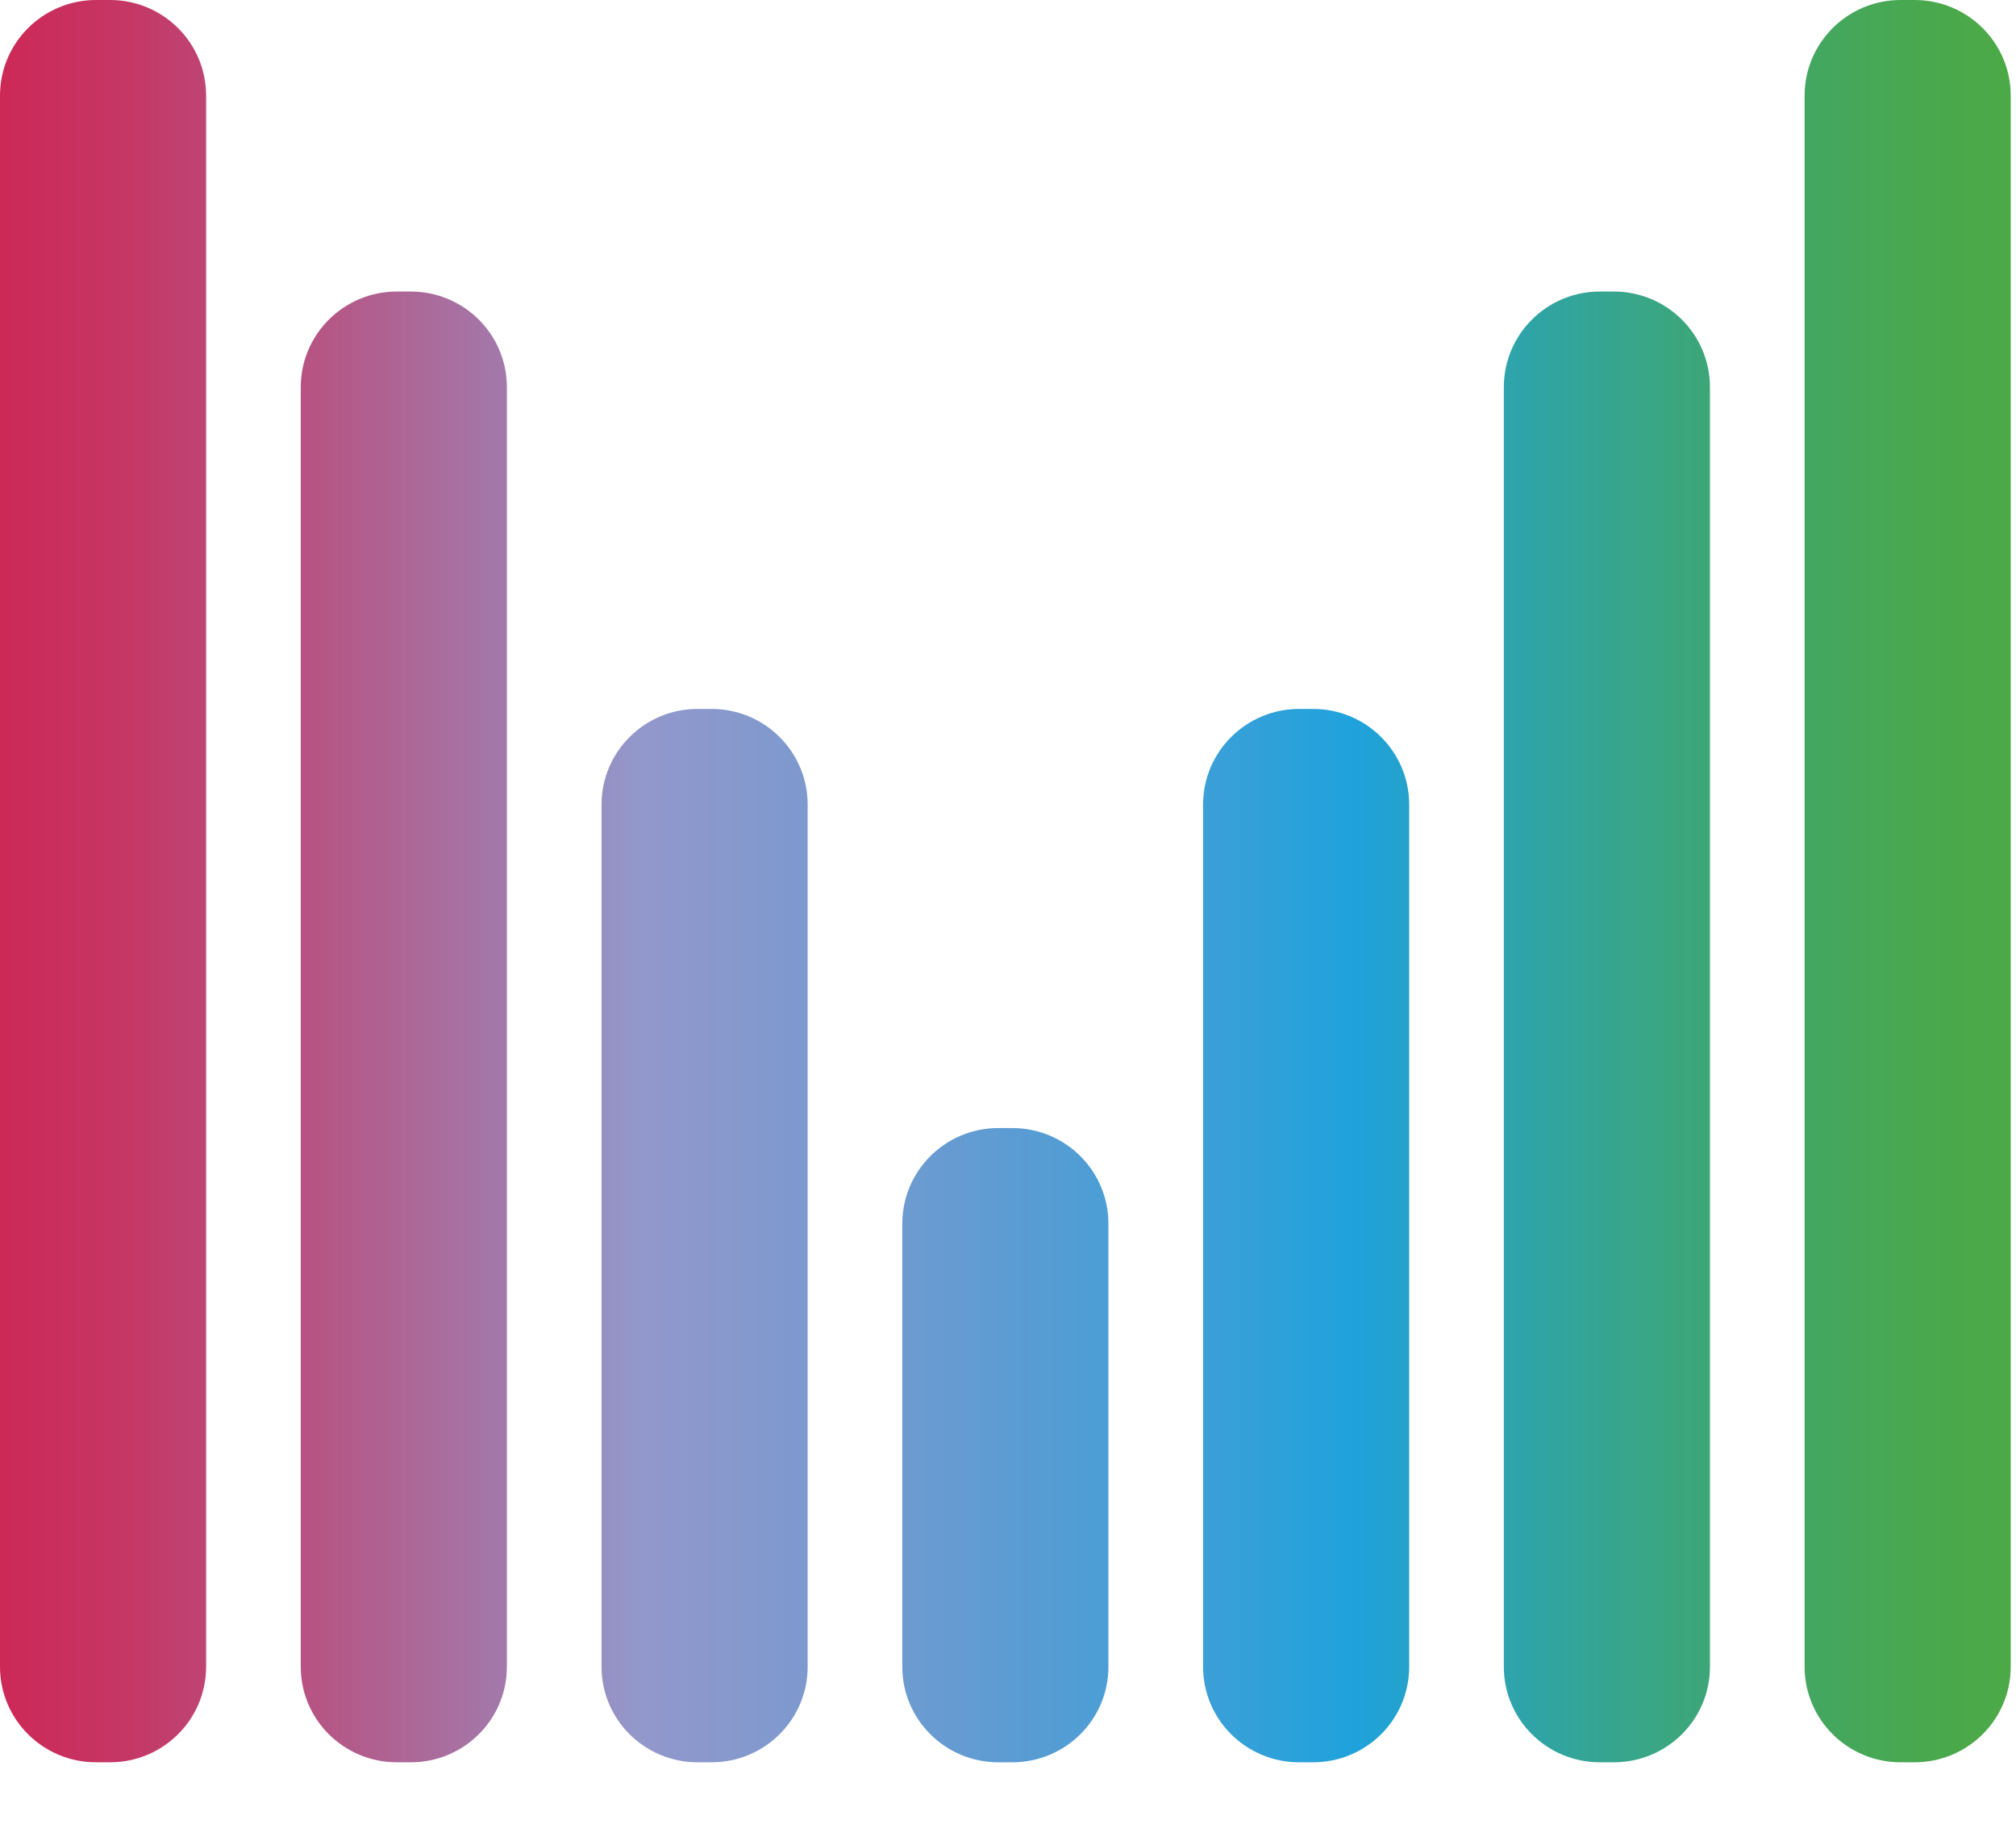
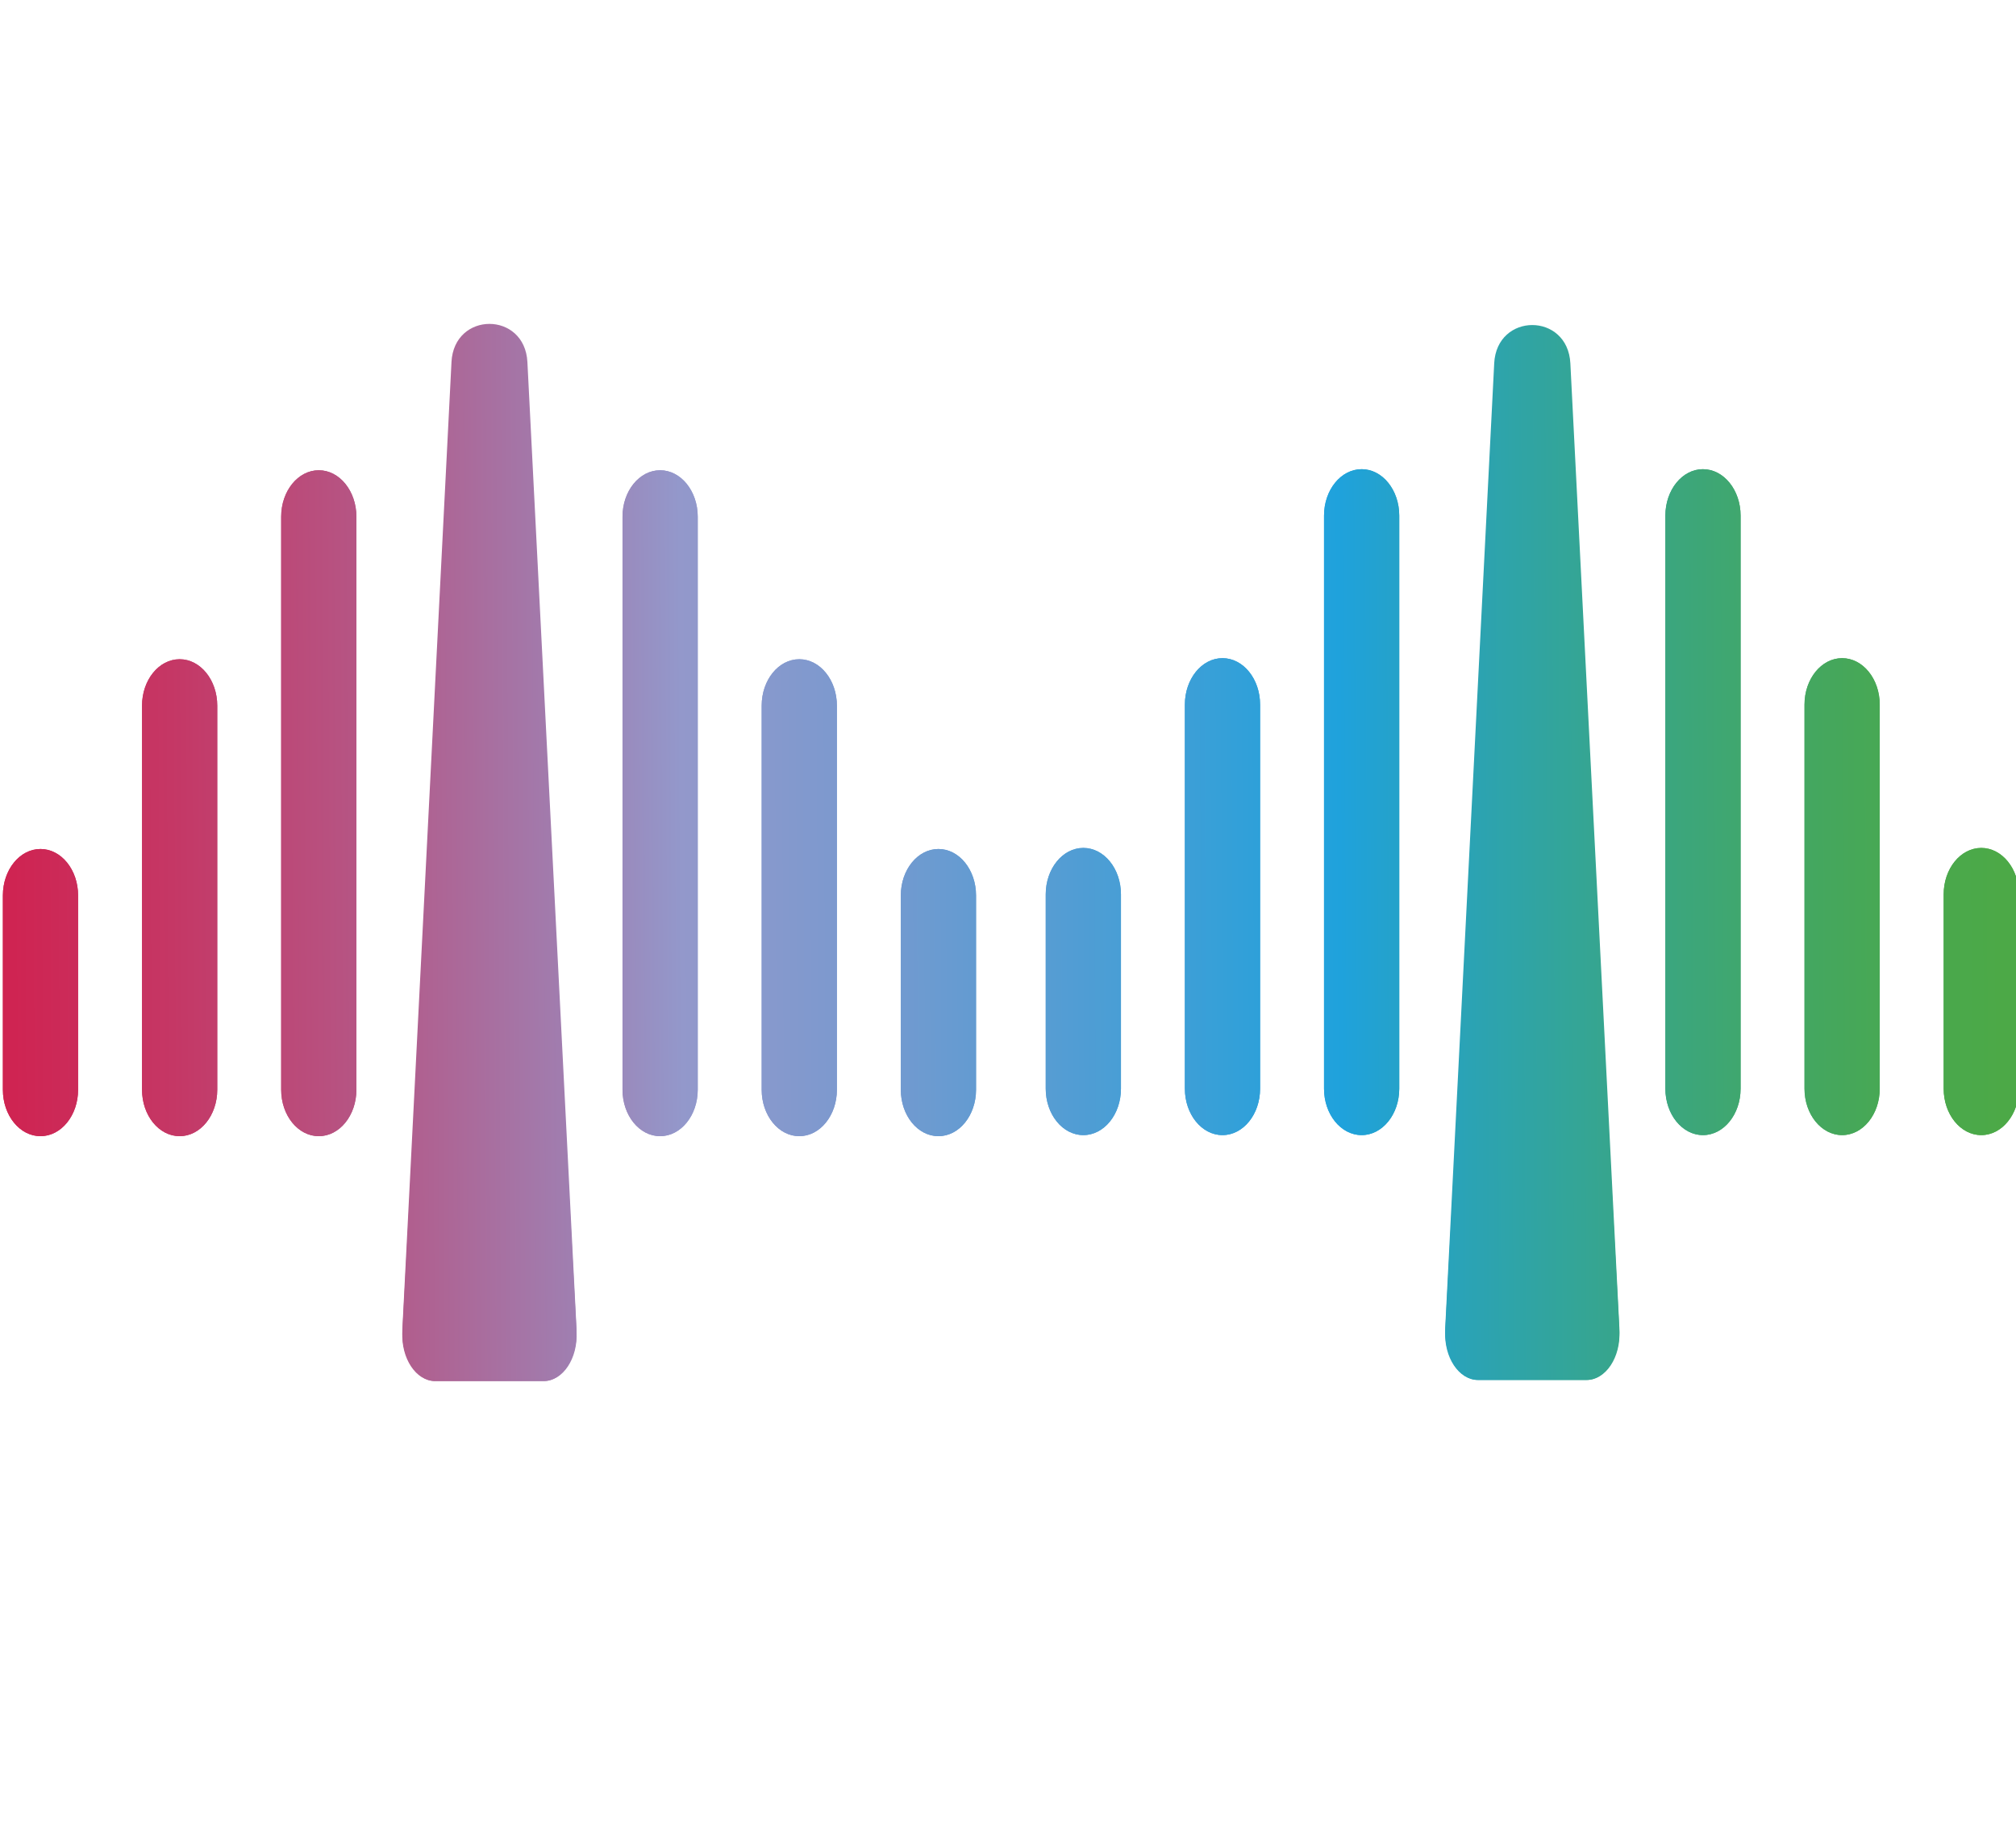
- <svg xmlns="http://www.w3.org/2000/svg" width="21" height="19" viewBox="0 0 21 19" fill="none">
-   <path d="M7.412 7.385H7.266C6.714 7.385 6.266 7.831 6.266 8.381V17.363C6.266 17.913 6.714 18.358 7.266 18.358H7.412C7.965 18.358 8.413 17.913 8.413 17.363V8.381C8.413 7.831 7.965 7.385 7.412 7.385Z" fill="url(#paint0_linear_22_34227)" />
-   <path d="M4.279 3.037H4.134C3.581 3.037 3.133 3.483 3.133 4.033V17.363C3.133 17.913 3.581 18.358 4.134 18.358H4.279C4.832 18.358 5.28 17.913 5.28 17.363V4.033C5.28 3.483 4.832 3.037 4.279 3.037Z" fill="url(#paint1_linear_22_34227)" />
-   <path d="M1.146 0H1C0.448 0 0 0.446 0 0.996V17.363C0 17.913 0.448 18.358 1 18.358H1.146C1.699 18.358 2.147 17.913 2.147 17.363V0.996C2.147 0.446 1.699 0 1.146 0Z" fill="url(#paint2_linear_22_34227)" />
-   <path d="M13.678 7.385H13.533C12.98 7.385 12.532 7.831 12.532 8.381V17.363C12.532 17.913 12.98 18.358 13.533 18.358H13.678C14.231 18.358 14.679 17.913 14.679 17.363V8.381C14.679 7.831 14.231 7.385 13.678 7.385Z" fill="url(#paint3_linear_22_34227)" />
-   <path d="M16.811 3.037H16.665C16.113 3.037 15.665 3.483 15.665 4.033V17.363C15.665 17.913 16.113 18.358 16.665 18.358H16.811C17.364 18.358 17.812 17.913 17.812 17.363V4.033C17.812 3.483 17.364 3.037 16.811 3.037Z" fill="url(#paint4_linear_22_34227)" />
-   <path d="M19.944 0H19.798C19.246 0 18.798 0.446 18.798 0.996V17.363C18.798 17.913 19.246 18.358 19.798 18.358H19.944C20.497 18.358 20.945 17.913 20.945 17.363V0.996C20.945 0.446 20.497 0 19.944 0Z" fill="url(#paint5_linear_22_34227)" />
-   <path d="M10.545 11.751H10.399C9.847 11.751 9.399 12.197 9.399 12.747V17.363C9.399 17.913 9.847 18.358 10.399 18.358H10.545C11.098 18.358 11.546 17.913 11.546 17.363V12.747C11.546 12.197 11.098 11.751 10.545 11.751Z" fill="url(#paint6_linear_22_34227)" />
+ <svg xmlns="http://www.w3.org/2000/svg" xmlns:xlink="http://www.w3.org/1999/xlink" width="21" height="19" viewBox="0 0 21 19" fill="none">
  <defs>
-     <linearGradient id="paint0_linear_22_34227" x1="-1.422" y1="12.871" x2="22.513" y2="12.871" gradientUnits="userSpaceOnUse">
-       <stop stop-color="#D31E4B" />
-       <stop offset="0.047" stop-color="#CF2452" />
-       <stop offset="0.116" stop-color="#C53765" />
-       <stop offset="0.199" stop-color="#B55685" />
-       <stop offset="0.291" stop-color="#9F80B2" />
-       <stop offset="0.337" stop-color="#9398CB" />
-       <stop offset="0.406" stop-color="#7E99CE" />
-       <stop offset="0.548" stop-color="#489ED5" />
-       <stop offset="0.65" stop-color="#1FA2DC" />
-       <stop offset="0.711" stop-color="#2BA3B4" />
-       <stop offset="0.792" stop-color="#39A685" />
-       <stop offset="0.864" stop-color="#43A763" />
-       <stop offset="0.922" stop-color="#49A84E" />
-       <stop offset="0.962" stop-color="#4CA947" />
+     <linearGradient id="linear-gradient" x1="72.34" y1="44.57" x2="217.469" y2="43.819" gradientUnits="userSpaceOnUse">
+       <stop offset="0" stop-color="#d31e4b" />
+       <stop offset="0.05" stop-color="#cf2452" />
+       <stop offset="0.123" stop-color="#c53765" />
+       <stop offset="0.211" stop-color="#b55685" />
+       <stop offset="0.309" stop-color="#9f80b2" />
+       <stop offset="0.357" stop-color="#9398cb" />
+       <stop offset="0.424" stop-color="#7e99ce" />
+       <stop offset="0.56" stop-color="#489ed5" />
+       <stop offset="0.659" stop-color="#1fa2dc" />
+       <stop offset="0.718" stop-color="#2ba3b4" />
+       <stop offset="0.796" stop-color="#39a685" />
+       <stop offset="0.866" stop-color="#43a763" />
+       <stop offset="0.924" stop-color="#49a84e" />
+       <stop offset="0.962" stop-color="#4ca947" />
    </linearGradient>
-     <linearGradient id="paint1_linear_22_34227" x1="-1.482" y1="10.698" x2="22.537" y2="10.698" gradientUnits="userSpaceOnUse">
-       <stop stop-color="#D31E4B" />
-       <stop offset="0.048" stop-color="#CF2452" />
-       <stop offset="0.118" stop-color="#C53765" />
-       <stop offset="0.202" stop-color="#B55685" />
-       <stop offset="0.295" stop-color="#9F80B2" />
-       <stop offset="0.342" stop-color="#9398CB" />
-       <stop offset="0.41" stop-color="#7E99CE" />
-       <stop offset="0.551" stop-color="#489ED5" />
-       <stop offset="0.653" stop-color="#1FA2DC" />
-       <stop offset="0.713" stop-color="#2BA3B4" />
-       <stop offset="0.793" stop-color="#39A685" />
-       <stop offset="0.864" stop-color="#43A763" />
-       <stop offset="0.923" stop-color="#49A84E" />
-       <stop offset="0.962" stop-color="#4CA947" />
-     </linearGradient>
-     <linearGradient id="paint2_linear_22_34227" x1="-1.511" y1="9.179" x2="22.506" y2="9.179" gradientUnits="userSpaceOnUse">
-       <stop stop-color="#D31E4B" />
-       <stop offset="0.047" stop-color="#CF2452" />
-       <stop offset="0.117" stop-color="#C53765" />
-       <stop offset="0.199" stop-color="#B55685" />
-       <stop offset="0.292" stop-color="#9F80B2" />
-       <stop offset="0.338" stop-color="#9398CB" />
-       <stop offset="0.408" stop-color="#7E99CE" />
-       <stop offset="0.552" stop-color="#489ED5" />
-       <stop offset="0.655" stop-color="#1FA2DC" />
-       <stop offset="0.715" stop-color="#2BA3B4" />
-       <stop offset="0.795" stop-color="#39A685" />
-       <stop offset="0.865" stop-color="#43A763" />
-       <stop offset="0.923" stop-color="#49A84E" />
-       <stop offset="0.962" stop-color="#4CA947" />
-     </linearGradient>
-     <linearGradient id="paint3_linear_22_34227" x1="-0.606" y1="12.871" x2="21.726" y2="12.871" gradientUnits="userSpaceOnUse">
-       <stop stop-color="#D31E4B" />
-       <stop offset="0.05" stop-color="#CF2452" />
-       <stop offset="0.123" stop-color="#C53765" />
-       <stop offset="0.211" stop-color="#B55685" />
-       <stop offset="0.309" stop-color="#9F80B2" />
-       <stop offset="0.357" stop-color="#9398CB" />
-       <stop offset="0.424" stop-color="#7E99CE" />
-       <stop offset="0.56" stop-color="#489ED5" />
-       <stop offset="0.659" stop-color="#1FA2DC" />
-       <stop offset="0.718" stop-color="#2BA3B4" />
-       <stop offset="0.796" stop-color="#39A685" />
-       <stop offset="0.866" stop-color="#43A763" />
-       <stop offset="0.924" stop-color="#49A84E" />
-       <stop offset="0.962" stop-color="#4CA947" />
-     </linearGradient>
-     <linearGradient id="paint4_linear_22_34227" x1="-0.606" y1="10.698" x2="21.726" y2="10.698" gradientUnits="userSpaceOnUse">
-       <stop stop-color="#D31E4B" />
-       <stop offset="0.05" stop-color="#CF2452" />
-       <stop offset="0.123" stop-color="#C53765" />
-       <stop offset="0.211" stop-color="#B55685" />
-       <stop offset="0.309" stop-color="#9F80B2" />
-       <stop offset="0.357" stop-color="#9398CB" />
-       <stop offset="0.424" stop-color="#7E99CE" />
-       <stop offset="0.56" stop-color="#489ED5" />
-       <stop offset="0.659" stop-color="#1FA2DC" />
-       <stop offset="0.718" stop-color="#2BA3B4" />
-       <stop offset="0.796" stop-color="#39A685" />
-       <stop offset="0.866" stop-color="#43A763" />
-       <stop offset="0.924" stop-color="#49A84E" />
-       <stop offset="0.962" stop-color="#4CA947" />
-     </linearGradient>
-     <linearGradient id="paint5_linear_22_34227" x1="-0.606" y1="9.179" x2="21.726" y2="9.179" gradientUnits="userSpaceOnUse">
-       <stop stop-color="#D31E4B" />
-       <stop offset="0.05" stop-color="#CF2452" />
-       <stop offset="0.123" stop-color="#C53765" />
-       <stop offset="0.211" stop-color="#B55685" />
-       <stop offset="0.309" stop-color="#9F80B2" />
-       <stop offset="0.357" stop-color="#9398CB" />
-       <stop offset="0.424" stop-color="#7E99CE" />
-       <stop offset="0.56" stop-color="#489ED5" />
-       <stop offset="0.659" stop-color="#1FA2DC" />
-       <stop offset="0.718" stop-color="#2BA3B4" />
-       <stop offset="0.796" stop-color="#39A685" />
-       <stop offset="0.866" stop-color="#43A763" />
-       <stop offset="0.924" stop-color="#49A84E" />
-       <stop offset="0.962" stop-color="#4CA947" />
-     </linearGradient>
-     <linearGradient id="paint6_linear_22_34227" x1="-1.368" y1="15.055" x2="22.55" y2="15.055" gradientUnits="userSpaceOnUse">
-       <stop stop-color="#D31E4B" />
-       <stop offset="0.047" stop-color="#CF2452" />
-       <stop offset="0.116" stop-color="#C53765" />
-       <stop offset="0.199" stop-color="#B55685" />
-       <stop offset="0.291" stop-color="#9F80B2" />
-       <stop offset="0.337" stop-color="#9398CB" />
-       <stop offset="0.406" stop-color="#7E99CE" />
-       <stop offset="0.548" stop-color="#489ED5" />
-       <stop offset="0.65" stop-color="#1FA2DC" />
-       <stop offset="0.711" stop-color="#2BA3B4" />
-       <stop offset="0.792" stop-color="#39A685" />
-       <stop offset="0.864" stop-color="#43A763" />
-       <stop offset="0.923" stop-color="#49A84E" />
-       <stop offset="0.962" stop-color="#4CA947" />
-     </linearGradient>
+     <linearGradient id="linear-gradient-2" x1="72.308" y1="38.301" x2="217.436" y2="37.55" xlink:href="#linear-gradient" />
+     <linearGradient id="linear-gradient-3" x1="72.276" y1="32.057" x2="217.404" y2="31.307" xlink:href="#linear-gradient" />
+     <linearGradient id="linear-gradient-4" x1="72.342" y1="44.879" x2="217.47" y2="44.129" xlink:href="#linear-gradient" />
+     <linearGradient id="linear-gradient-5" x1="72.309" y1="38.514" x2="217.437" y2="37.763" xlink:href="#linear-gradient" />
+     <linearGradient id="linear-gradient-6" x1="72.276" y1="32.175" x2="217.405" y2="31.424" xlink:href="#linear-gradient" />
+     <linearGradient id="linear-gradient-7" x1="72.315" y1="39.597" x2="217.443" y2="38.846" xlink:href="#linear-gradient" />
+     <linearGradient id="linear-gradient-8" x1="72.342" y1="44.858" x2="217.47" y2="44.107" xlink:href="#linear-gradient" />
+     <linearGradient id="linear-gradient-9" x1="72.309" y1="38.589" x2="217.438" y2="37.838" xlink:href="#linear-gradient" />
+     <linearGradient id="linear-gradient-10" x1="72.277" y1="32.345" x2="217.405" y2="31.595" xlink:href="#linear-gradient" />
+     <linearGradient id="linear-gradient-11" x1="72.343" y1="45.167" x2="217.472" y2="44.417" xlink:href="#linear-gradient" />
+     <linearGradient id="linear-gradient-12" x1="72.311" y1="38.802" x2="217.439" y2="38.051" xlink:href="#linear-gradient" />
+     <linearGradient id="linear-gradient-13" x1="72.278" y1="32.463" x2="217.406" y2="31.712" xlink:href="#linear-gradient" />
+     <linearGradient id="linear-gradient-14" x1="72.306" y1="37.846" x2="217.434" y2="37.095" xlink:href="#linear-gradient" />
+     <linearGradient id="linear-gradient-15" x1="72.308" y1="38.301" x2="217.436" y2="37.55" xlink:href="#linear-gradient" />
+     <linearGradient id="linear-gradient-16" x1="72.276" y1="32.057" x2="217.404" y2="31.307" xlink:href="#linear-gradient" />
+     <linearGradient id="linear-gradient-17" x1="72.342" y1="44.879" x2="217.47" y2="44.129" xlink:href="#linear-gradient" />
+     <linearGradient id="linear-gradient-18" x1="72.309" y1="38.514" x2="217.437" y2="37.763" xlink:href="#linear-gradient" />
+     <linearGradient id="linear-gradient-19" x1="72.276" y1="32.175" x2="217.405" y2="31.424" xlink:href="#linear-gradient" />
+     <linearGradient id="linear-gradient-20" x1="72.294" y1="35.405" x2="217.422" y2="34.654" xlink:href="#linear-gradient" />
+     <linearGradient id="linear-gradient-21" x1="72.342" y1="44.858" x2="217.47" y2="44.107" xlink:href="#linear-gradient" />
+     <linearGradient id="linear-gradient-22" x1="72.309" y1="38.589" x2="217.438" y2="37.838" xlink:href="#linear-gradient" />
+     <linearGradient id="linear-gradient-23" x1="72.277" y1="32.345" x2="217.405" y2="31.595" xlink:href="#linear-gradient" />
+     <linearGradient id="linear-gradient-24" x1="72.343" y1="45.167" x2="217.472" y2="44.417" xlink:href="#linear-gradient" />
+     <linearGradient id="linear-gradient-25" x1="72.311" y1="38.802" x2="217.439" y2="38.051" xlink:href="#linear-gradient" />
+     <linearGradient id="linear-gradient-26" x1="72.278" y1="32.463" x2="217.406" y2="31.712" xlink:href="#linear-gradient" />
+     <linearGradient id="linear-gradient-27" x1="72.296" y1="35.765" x2="217.424" y2="35.014" xlink:href="#linear-gradient" />
  </defs>
+   <g id="Layer_1-2" transform="matrix(0.156456, 0, 0, 0.156456, -12.31567, 3.37399)">
+     <path d="m81.412,34.962c-1.383,0-2.504,1.384-2.504,3.092v12.938c0,1.708,1.121,3.092,2.504,3.092s2.504-1.384,2.504-3.092v-12.938c0-1.708-1.121-3.092-2.504-3.092Z" fill="url(#linear-gradient)" stroke-width="0" />
+     <path d="m90.677,22.327h0c-1.383,0-2.504,1.384-2.504,3.092v25.573c0,1.708,1.121,3.092,2.504,3.092h0c1.383,0,2.504-1.384,2.504-3.092v-25.573c0-1.708-1.121-3.092-2.504-3.092Z" fill="url(#linear-gradient-2)" stroke-width="0" />
+     <path d="m99.941,9.745c-1.383,0-2.504,1.384-2.504,3.092v38.155c0,1.708,1.121,3.092,2.504,3.092s2.504-1.384,2.504-3.092V12.837c0-1.708-1.121-3.092-2.504-3.092Z" fill="url(#linear-gradient-3)" stroke-width="0" />
+     <path d="m141.196,34.962c1.383,0,2.504,1.384,2.504,3.092v12.938c0,1.708-1.121,3.092-2.504,3.092s-2.504-1.384-2.504-3.092v-12.938c0-1.708,1.121-3.092,2.504-3.092Z" fill="url(#linear-gradient-4)" stroke-width="0" />
+     <path d="m131.932,22.327h0c1.383,0,2.504,1.384,2.504,3.092v25.573c0,1.708-1.121,3.092-2.504,3.092h0c-1.383,0-2.504-1.384-2.504-3.092v-25.573c0-1.708,1.121-3.092,2.504-3.092Z" fill="url(#linear-gradient-5)" stroke-width="0" />
+     <path d="m122.667,9.745c1.383,0,2.504,1.384,2.504,3.092v38.155c0,1.708-1.121,3.092-2.504,3.092s-2.504-1.384-2.504-3.092V12.837c0-1.708,1.121-3.092,2.504-3.092Z" fill="url(#linear-gradient-6)" stroke-width="0" />
+     <path d="m108.535,11.009l-3.028,56.108c-.095,1.765.909,3.271,2.182,3.271h7.231c1.273,0,2.278-1.505,2.182-3.271l-3.028-56.108c-.189-3.499-5.35-3.499-5.539,0Z" fill="url(#linear-gradient-7)" stroke-width="0" />
+     <path d="m150.844,34.891c-1.383,0-2.504,1.384-2.504,3.092v12.938c0,1.708,1.121,3.092,2.504,3.092s2.504-1.384,2.504-3.092v-12.938c0-1.708-1.121-3.092-2.504-3.092Z" fill="url(#linear-gradient-8)" stroke-width="0" />
+     <path d="m160.108,22.256h0c-1.383,0-2.504,1.384-2.504,3.092v25.573c0,1.708,1.121,3.092,2.504,3.092h0c1.383,0,2.504-1.384,2.504-3.092v-25.573c0-1.708-1.121-3.092-2.504-3.092Z" fill="url(#linear-gradient-9)" stroke-width="0" />
+     <path d="m169.373,9.674c-1.383,0-2.504,1.384-2.504,3.092v38.155c0,1.708,1.121,3.092,2.504,3.092s2.504-1.384,2.504-3.092V12.765c0-1.708-1.121-3.092-2.504-3.092Z" fill="url(#linear-gradient-10)" stroke-width="0" />
+     <path d="m210.628,34.891c1.383,0,2.504,1.384,2.504,3.092v12.938c0,1.708-1.121,3.092-2.504,3.092s-2.504-1.384-2.504-3.092v-12.938c0-1.708,1.121-3.092,2.504-3.092Z" fill="url(#linear-gradient-11)" stroke-width="0" />
+     <path d="m201.363,22.256h0c1.383,0,2.504,1.384,2.504,3.092v25.573c0,1.708-1.121,3.092-2.504,3.092h0c-1.383,0-2.504-1.384-2.504-3.092v-25.573c0-1.708,1.121-3.092,2.504-3.092Z" fill="url(#linear-gradient-12)" stroke-width="0" />
+     <path d="m192.099,9.674c1.383,0,2.504,1.384,2.504,3.092v38.155c0,1.708-1.121,3.092-2.504,3.092s-2.504-1.384-2.504-3.092V12.765c0-1.708,1.121-3.092,2.504-3.092Z" fill="url(#linear-gradient-13)" stroke-width="0" />
+     <path d="m178.198,6.639l-3.26,60.407c-.095,1.765.909,3.271,2.182,3.271h7.231c1.273,0,2.278-1.505,2.182-3.271l-3.26-60.407c-.173-3.206-4.902-3.206-5.075,0Z" fill="url(#linear-gradient-14)" stroke-width="0" />
+     <path d="m81.412,34.962c-1.383,0-2.504,1.384-2.504,3.092v12.938c0,1.708,1.121,3.092,2.504,3.092s2.504-1.384,2.504-3.092v-12.938c0-1.708-1.121-3.092-2.504-3.092Z" fill="url(#linear-gradient)" stroke-width="0" />
+     <path d="m90.677,22.327h0c-1.383,0-2.504,1.384-2.504,3.092v25.573c0,1.708,1.121,3.092,2.504,3.092h0c1.383,0,2.504-1.384,2.504-3.092v-25.573c0-1.708-1.121-3.092-2.504-3.092Z" fill="url(#linear-gradient-15)" stroke-width="0" />
+     <path d="m99.941,9.745c-1.383,0-2.504,1.384-2.504,3.092v38.155c0,1.708,1.121,3.092,2.504,3.092s2.504-1.384,2.504-3.092V12.837c0-1.708-1.121-3.092-2.504-3.092Z" fill="url(#linear-gradient-16)" stroke-width="0" />
+     <path d="m141.196,34.962c1.383,0,2.504,1.384,2.504,3.092v12.938c0,1.708-1.121,3.092-2.504,3.092s-2.504-1.384-2.504-3.092v-12.938c0-1.708,1.121-3.092,2.504-3.092Z" fill="url(#linear-gradient-17)" stroke-width="0" />
+     <path d="m131.932,22.327h0c1.383,0,2.504,1.384,2.504,3.092v25.573c0,1.708-1.121,3.092-2.504,3.092h0c-1.383,0-2.504-1.384-2.504-3.092v-25.573c0-1.708,1.121-3.092,2.504-3.092Z" fill="url(#linear-gradient-18)" stroke-width="0" />
+     <path d="m122.667,9.745c1.383,0,2.504,1.384,2.504,3.092v38.155c0,1.708-1.121,3.092-2.504,3.092s-2.504-1.384-2.504-3.092V12.837c0-1.708,1.121-3.092,2.504-3.092Z" fill="url(#linear-gradient-19)" stroke-width="0" />
+     <path d="m108.776,2.545l-3.27,64.368c-.095,1.876.909,3.475,2.182,3.475h7.231c1.273,0,2.278-1.599,2.182-3.475l-3.27-64.368c-.172-3.393-4.884-3.393-5.056,0Z" fill="url(#linear-gradient-20)" stroke-width="0" />
+     <path d="m150.844,34.891c-1.383,0-2.504,1.384-2.504,3.092v12.938c0,1.708,1.121,3.092,2.504,3.092s2.504-1.384,2.504-3.092v-12.938c0-1.708-1.121-3.092-2.504-3.092Z" fill="url(#linear-gradient-21)" stroke-width="0" />
+     <path d="m160.108,22.256h0c-1.383,0-2.504,1.384-2.504,3.092v25.573c0,1.708,1.121,3.092,2.504,3.092h0c1.383,0,2.504-1.384,2.504-3.092v-25.573c0-1.708-1.121-3.092-2.504-3.092Z" fill="url(#linear-gradient-22)" stroke-width="0" />
+     <path d="m169.373,9.674c-1.383,0-2.504,1.384-2.504,3.092v38.155c0,1.708,1.121,3.092,2.504,3.092s2.504-1.384,2.504-3.092V12.765c0-1.708-1.121-3.092-2.504-3.092Z" fill="url(#linear-gradient-23)" stroke-width="0" />
+     <path d="m210.628,34.891c1.383,0,2.504,1.384,2.504,3.092v12.938c0,1.708-1.121,3.092-2.504,3.092s-2.504-1.384-2.504-3.092v-12.938c0-1.708,1.121-3.092,2.504-3.092Z" fill="url(#linear-gradient-24)" stroke-width="0" />
+     <path d="m201.363,22.256h0c1.383,0,2.504,1.384,2.504,3.092v25.573c0,1.708-1.121,3.092-2.504,3.092h0c-1.383,0-2.504-1.384-2.504-3.092v-25.573c0-1.708,1.121-3.092,2.504-3.092Z" fill="url(#linear-gradient-25)" stroke-width="0" />
+     <path d="m192.099,9.674c1.383,0,2.504,1.384,2.504,3.092v38.155c0,1.708-1.121,3.092-2.504,3.092s-2.504-1.384-2.504-3.092V12.765c0-1.708,1.121-3.092,2.504-3.092Z" fill="url(#linear-gradient-26)" stroke-width="0" />
+     <path d="m178.199,2.63l-3.262,64.207c-.095,1.876.909,3.475,2.182,3.475h7.231c1.273,0,2.278-1.599,2.182-3.475l-3.262-64.207c-.173-3.404-4.9-3.404-5.072,0Z" fill="url(#linear-gradient-27)" stroke-width="0" />
+   </g>
</svg>
